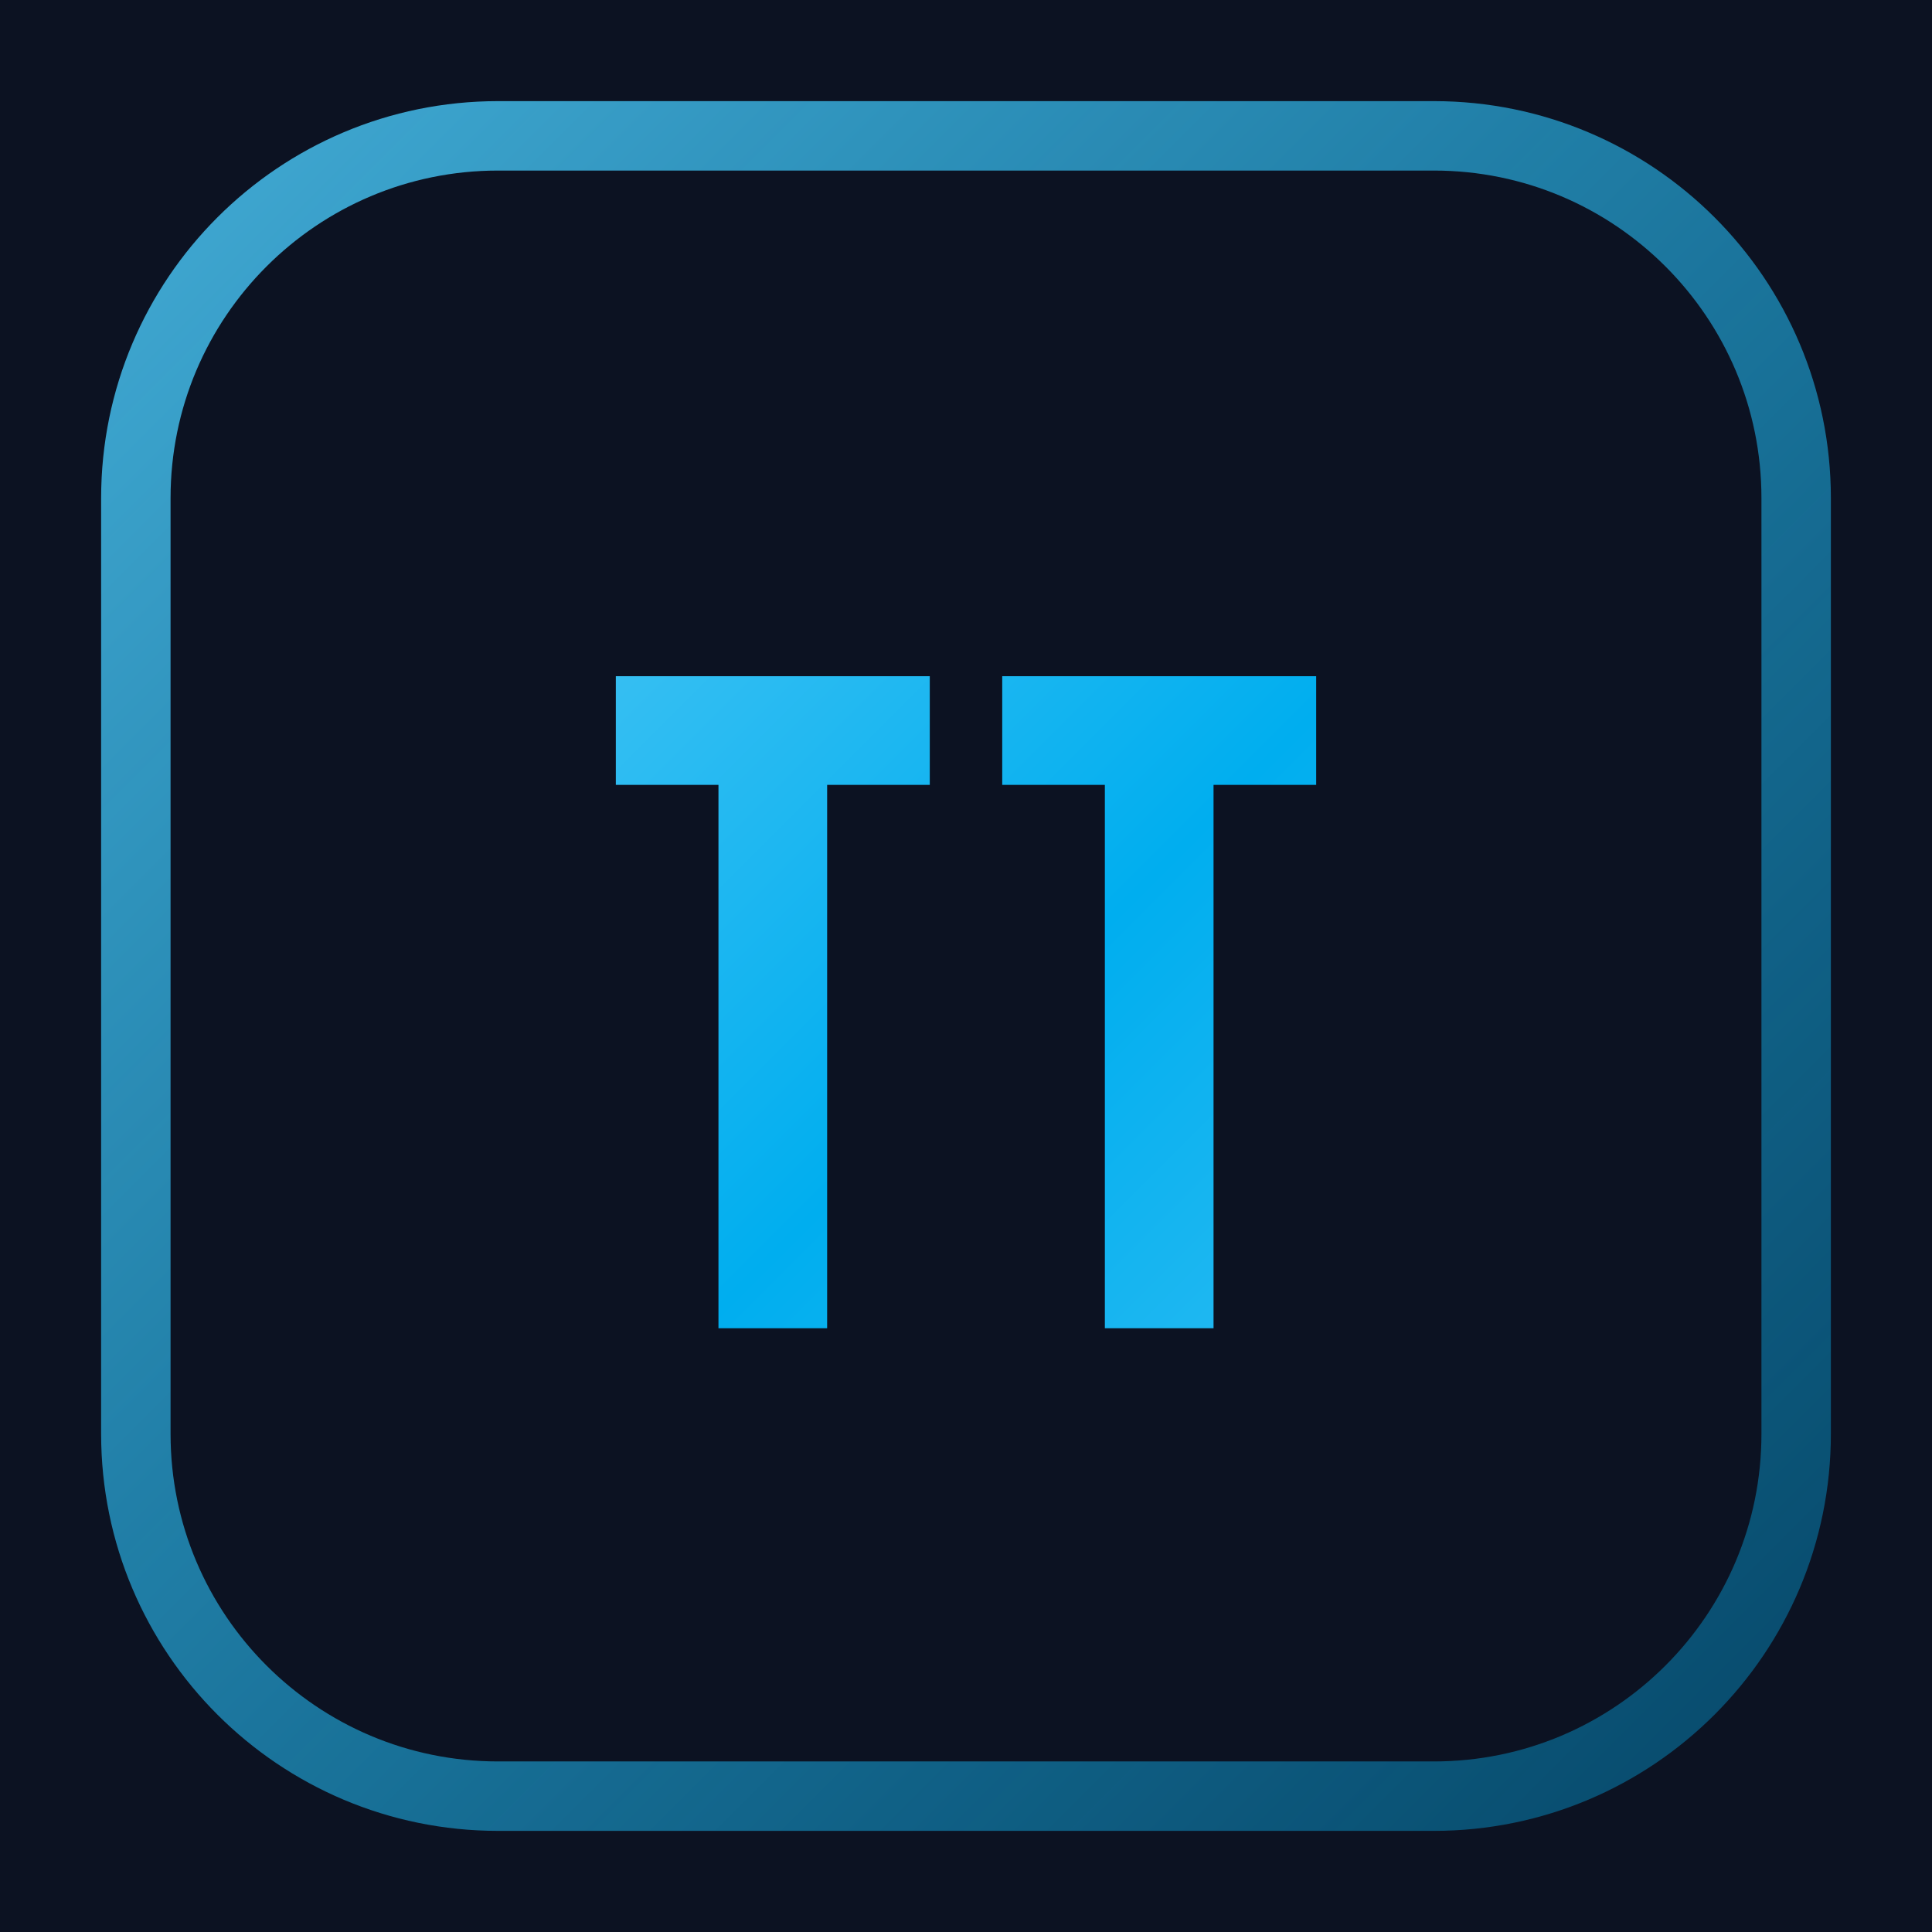
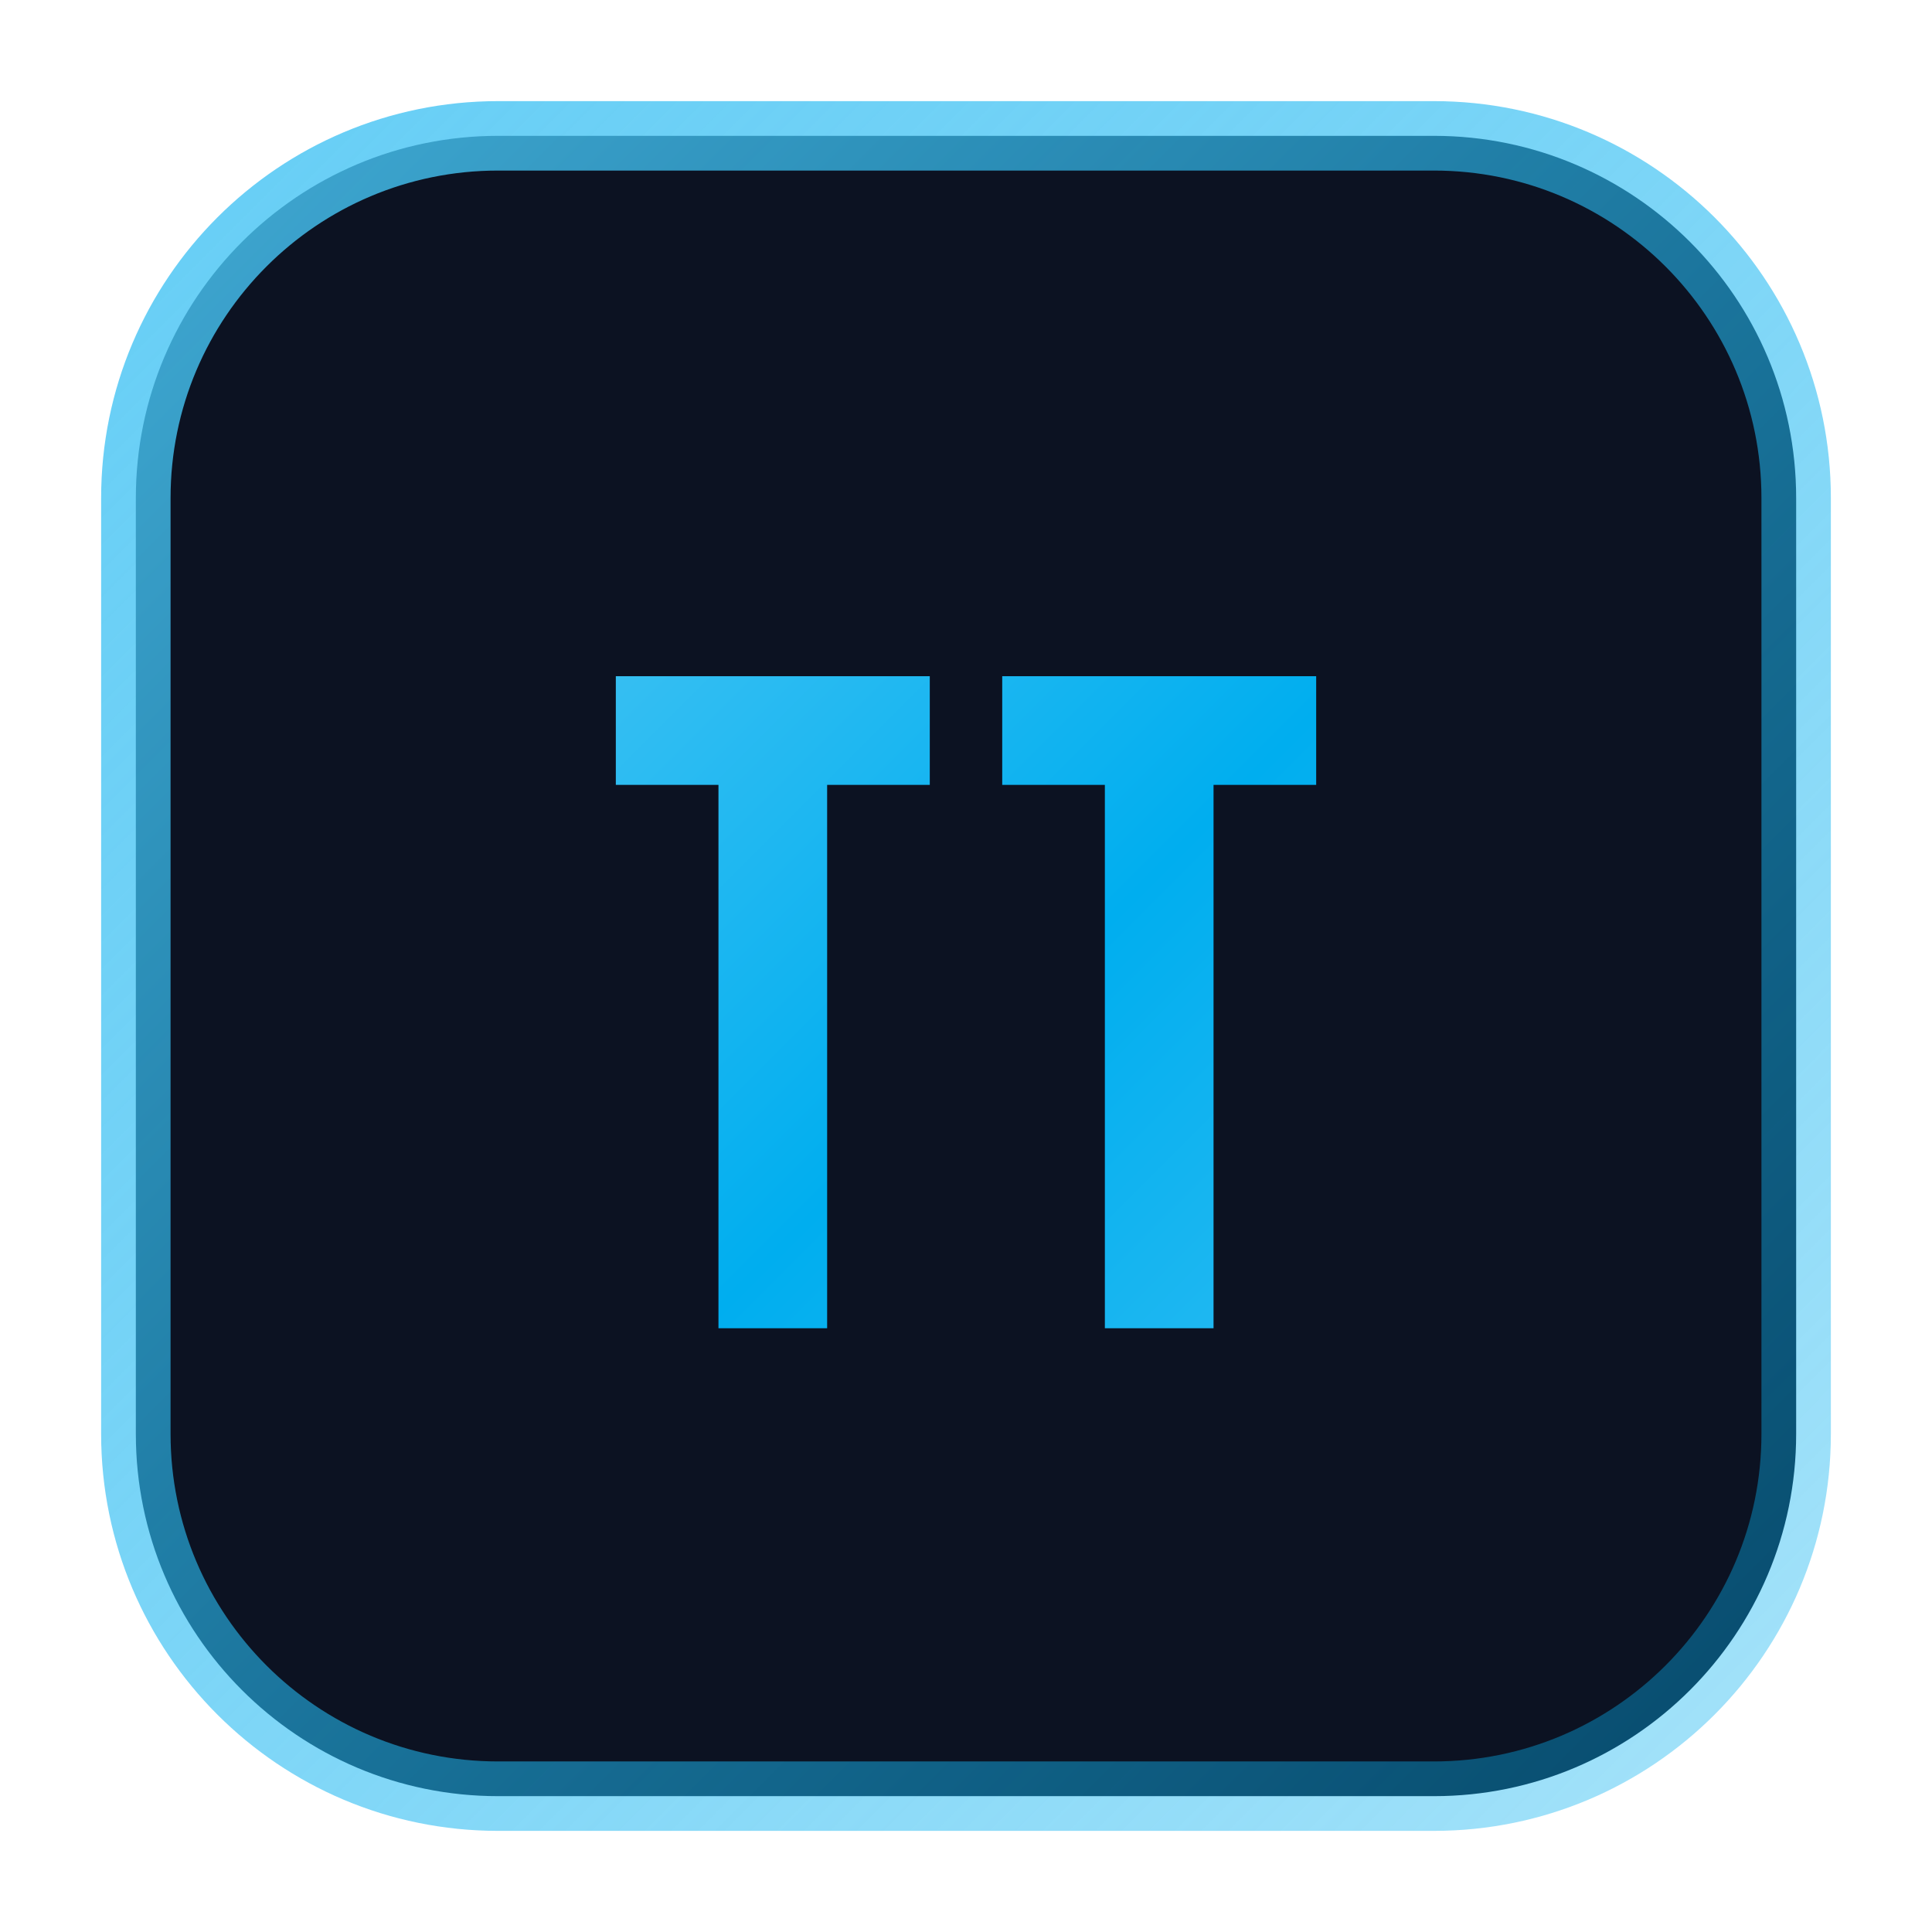
<svg xmlns="http://www.w3.org/2000/svg" viewBox="0 0 32 32" role="img" aria-label="tinotom.dev">
  <defs>
    <linearGradient id="tt" x1="8" y1="8" x2="24" y2="24" gradientUnits="userSpaceOnUse">
      <stop offset="0%" stop-color="#4dc6f4" />
      <stop offset="55%" stop-color="#00aeef" />
      <stop offset="100%" stop-color="#33bef2" />
    </linearGradient>
    <linearGradient id="edge" x1="2" y1="2" x2="30" y2="30" gradientUnits="userSpaceOnUse">
      <stop offset="0%" stop-color="#4dc6f4" stop-opacity="0.85" />
      <stop offset="100%" stop-color="#00aeef" stop-opacity="0.35" />
    </linearGradient>
  </defs>
-   <rect width="32" height="32" fill="#0c1222" />
+   <rect x="2.25" y="2.25" width="27.5" height="27.5" rx="6" fill="#0c1222" />
  <rect x="2.25" y="2.25" width="27.5" height="27.5" rx="6" fill="none" stroke="url(#edge)" stroke-width="1.15" />
  <g fill="url(#tt)">
    <path d="M10.2 11.2h5.2v1.8h-1.7v9h-1.8v-9h-1.7v-1.8z" />
    <path d="M16.6 11.2h5.2v1.8h-1.7v9h-1.8v-9h-1.7v-1.8z" />
  </g>
</svg>
